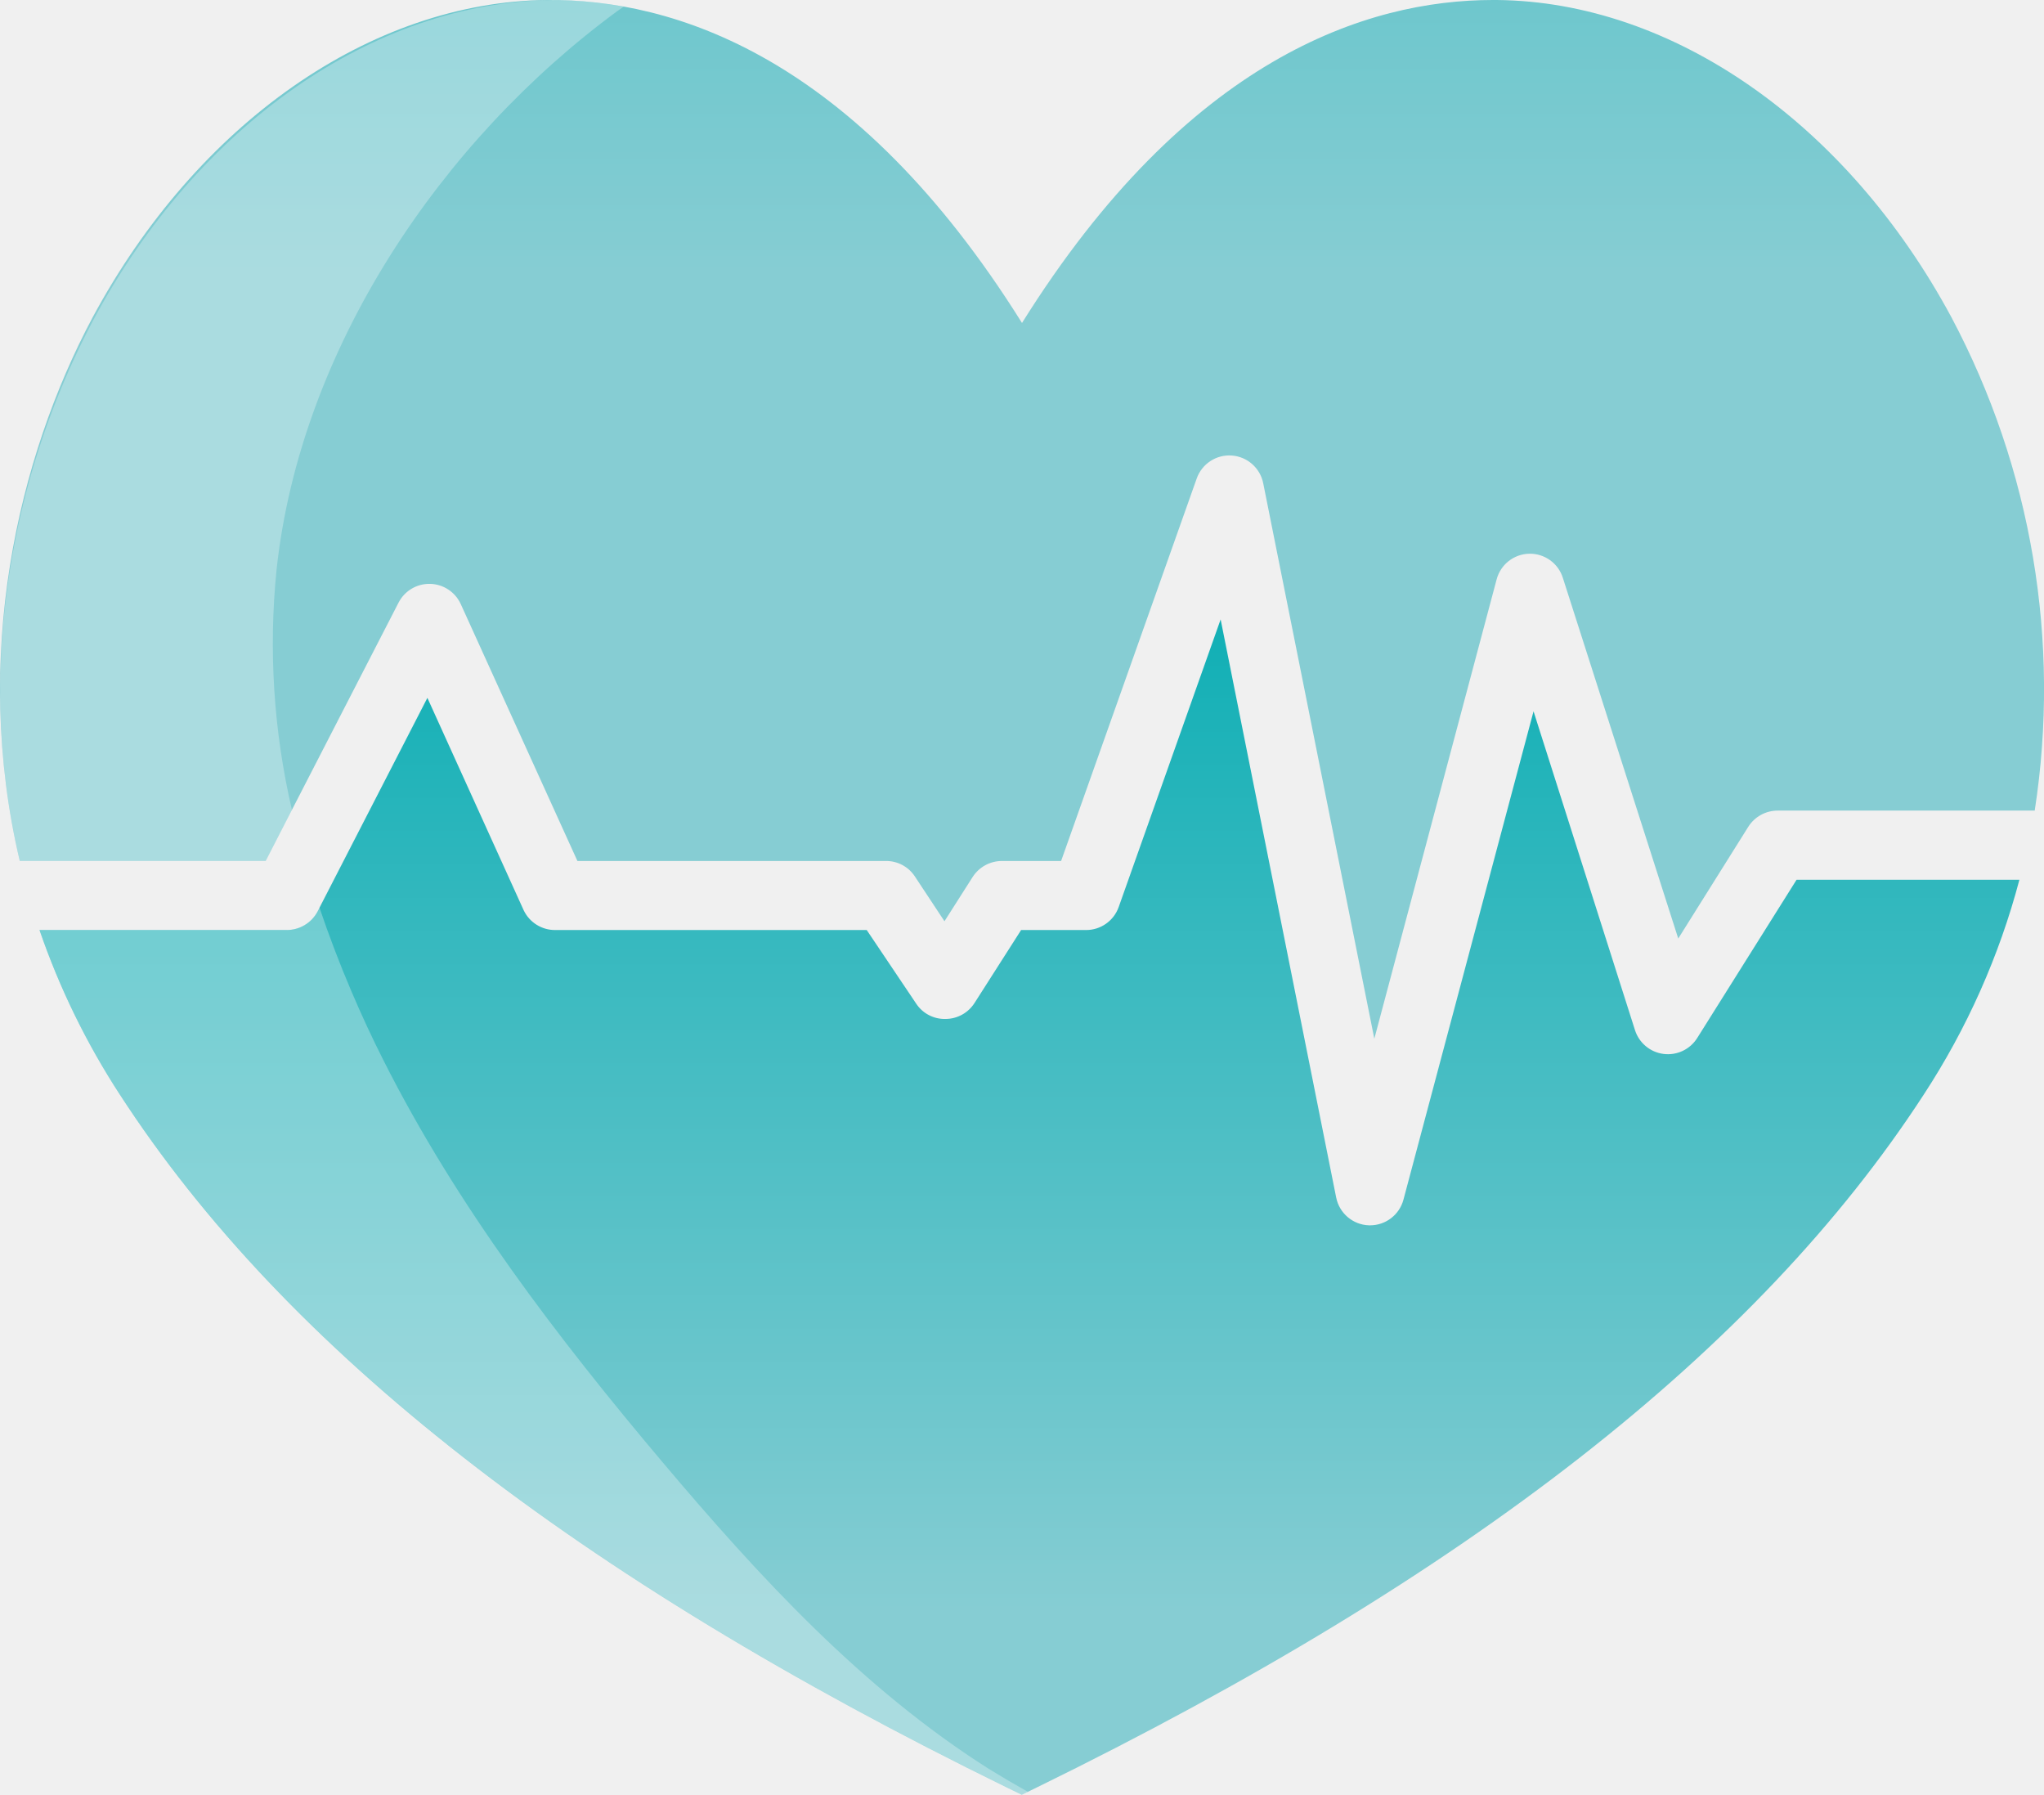
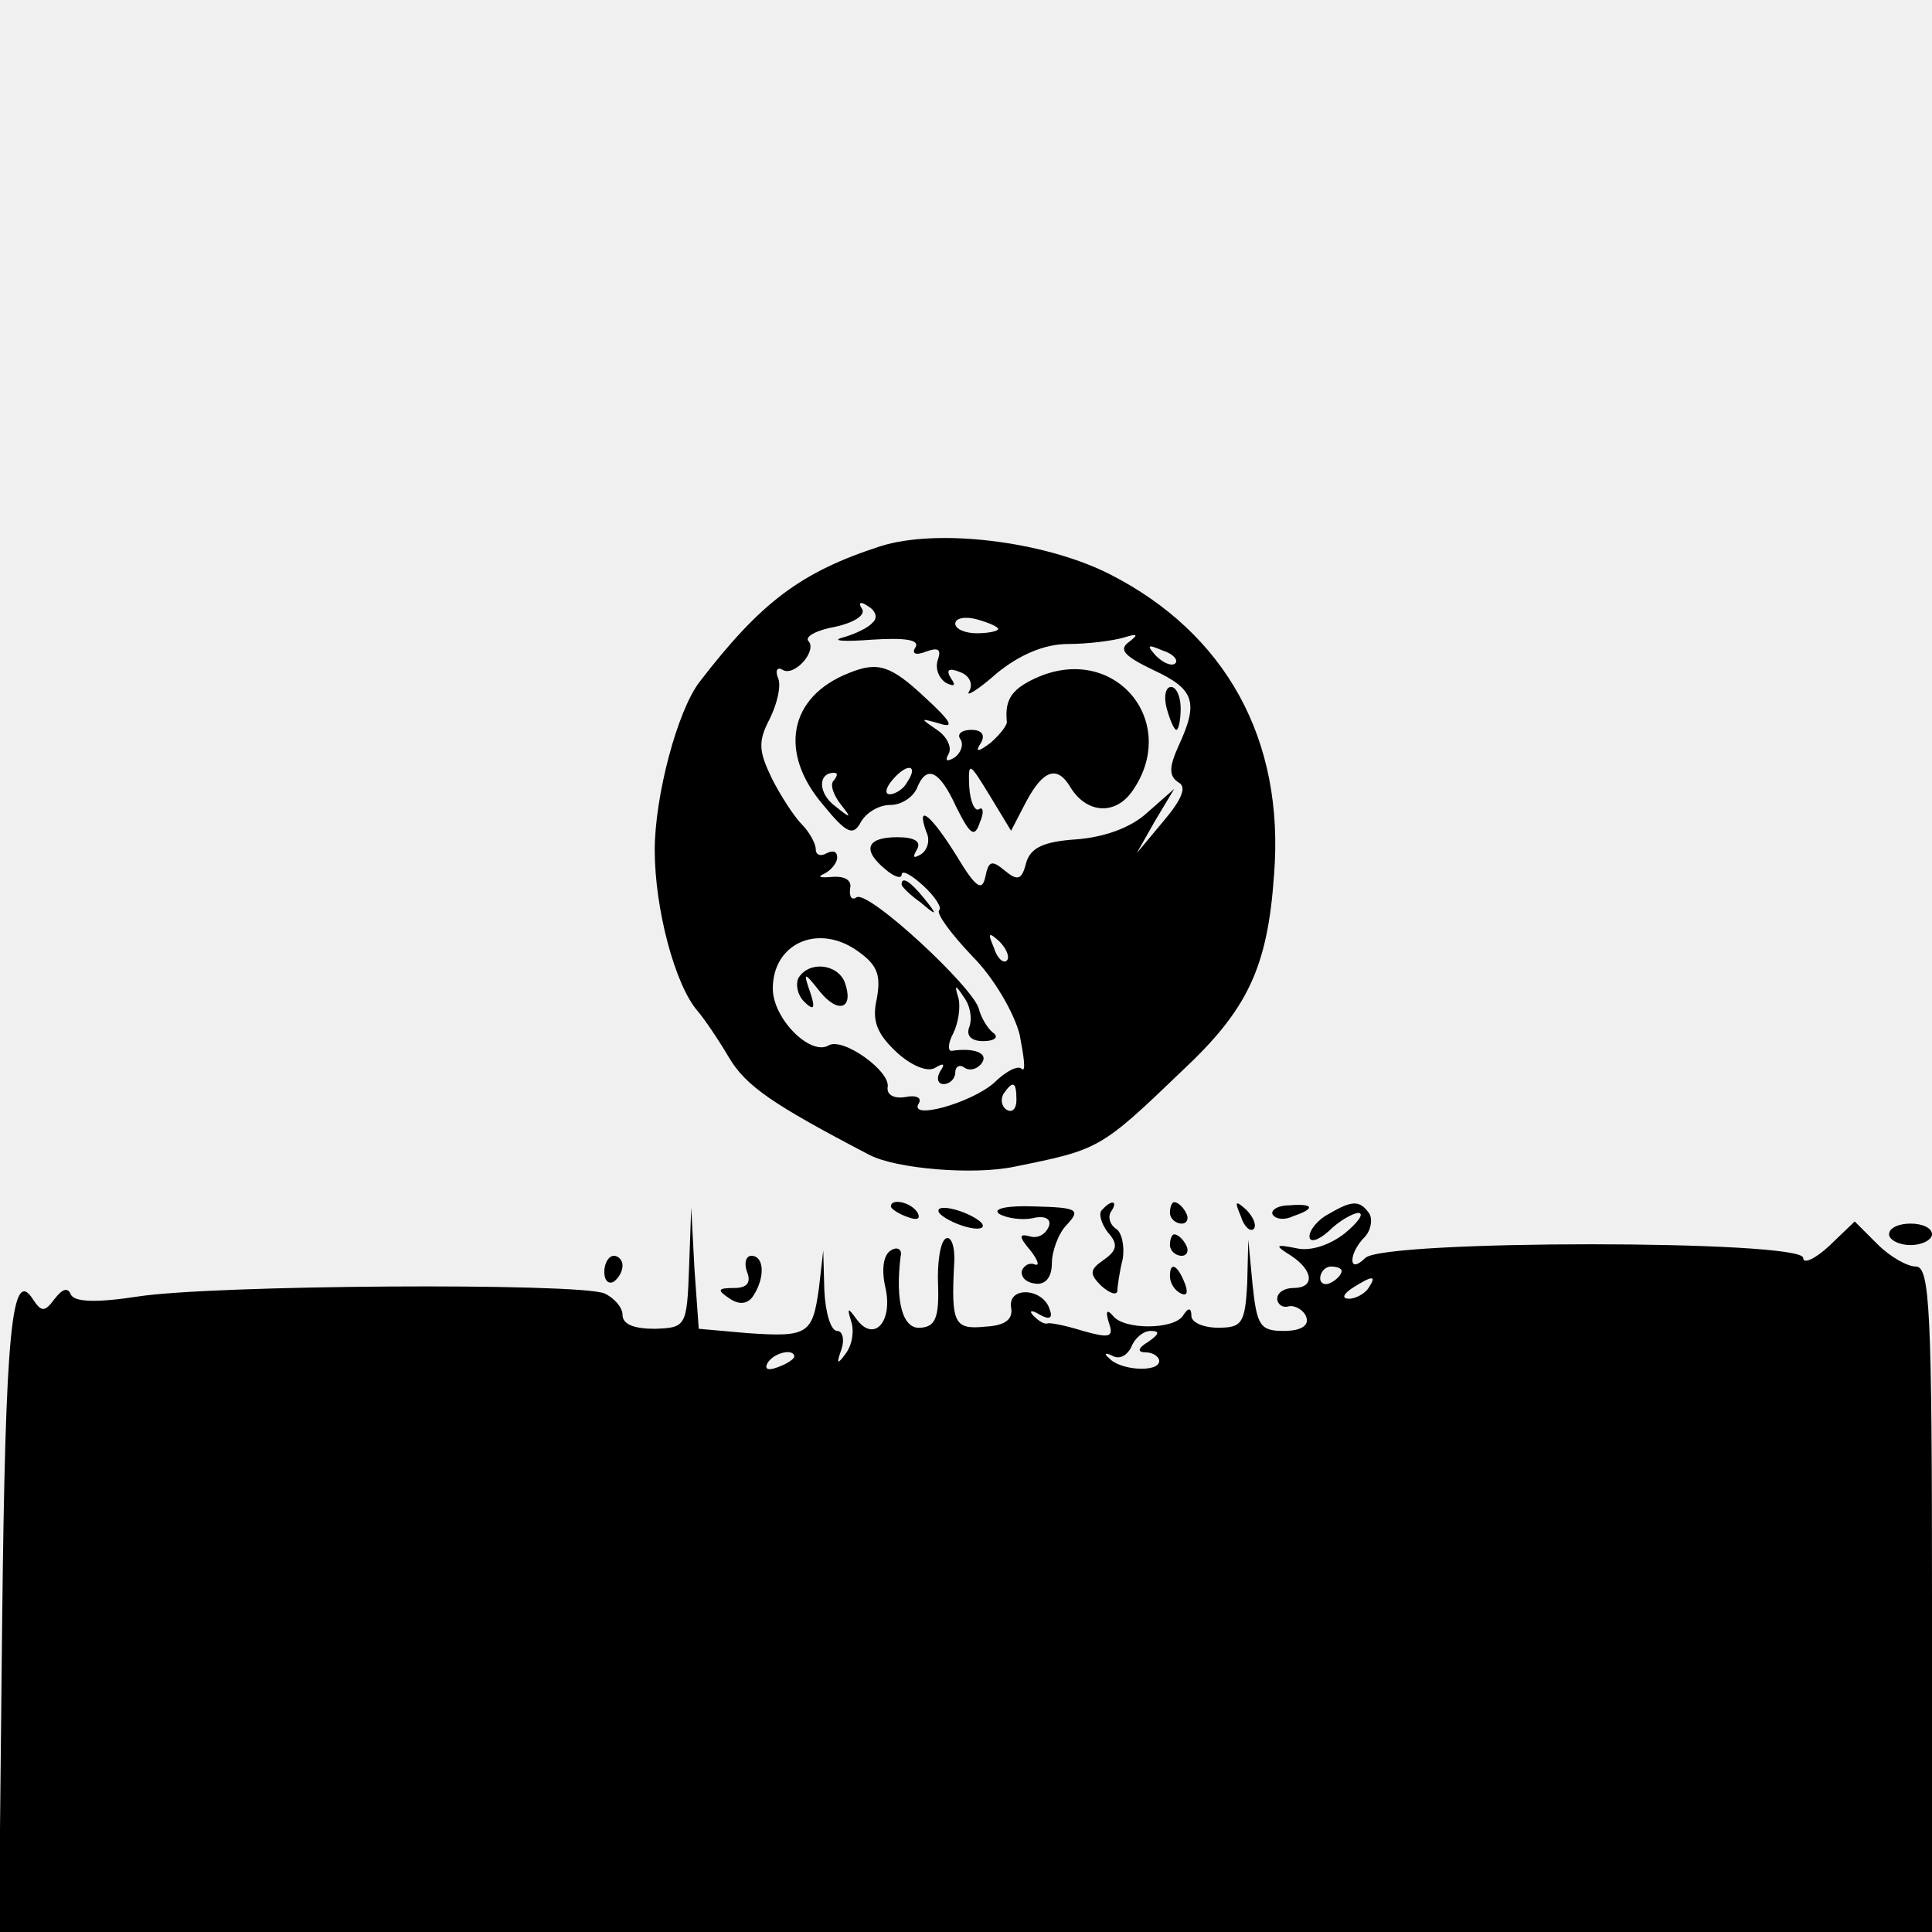
- <svg xmlns="http://www.w3.org/2000/svg" xmlns:xlink="http://www.w3.org/1999/xlink" viewBox="0 0 206.94 181.67">
-   <defs>
-     <style>.cls-1{fill:url(#New_Gradient_Swatch);}.cls-2{fill:url(#New_Gradient_Swatch-2);}.cls-3{fill:#fff;opacity:0.3;}</style>
-     <linearGradient id="New_Gradient_Swatch" x1="103.47" y1="-105.75" x2="103.47" y2="56.92" gradientUnits="userSpaceOnUse">
-       <stop offset="0" stop-color="#14b0b6" />
-       <stop offset="0.82" stop-color="#86cdd3" />
-     </linearGradient>
-     <linearGradient id="New_Gradient_Swatch-2" x1="104.24" y1="65.67" x2="104.24" y2="184.38" xlink:href="#New_Gradient_Swatch" />
-   </defs>
-   <g id="Layer_2" data-name="Layer 2">
-     <g id="Object">
-       <path class="cls-1" d="M40.35,61a3.5,3.5,0,0,1,6.3.15l11.81,26H89.71a3.47,3.47,0,0,1,2.91,1.56l3,4.54,2.86-4.49a3.53,3.53,0,0,1,2.95-1.61h6l13.73-38.72a3.5,3.5,0,0,1,6.73.48l11.25,56.23,12.38-46.48a3.49,3.49,0,0,1,6.71-.16L169.91,95,177,83.69a3.52,3.52,0,0,1,3-1.64h26a80.29,80.29,0,0,0-8.43-49.93C187,12.49,169.39.18,151.56,0h-.42c-12.74,0-30.92,5.9-47.67,32.69C86.53,5.6,68.13-.11,55.38,0c-17.83.18-35.44,12.49-46,32.12C1.77,46.36-2.87,66.51,2,87.14H26.9Z" />
-       <path class="cls-2" d="M171.83,105.07a3.5,3.5,0,0,1-6.3-.8L155.26,72l-13.17,49.43a3.5,3.5,0,0,1-3.38,2.6h-.11a3.5,3.5,0,0,1-3.32-2.81l-11.7-58.52L113.26,91.81a3.5,3.5,0,0,1-3.3,2.33h-6.58l-4.72,7.39a3.49,3.49,0,0,1-2.91,1.61,3.45,3.45,0,0,1-3-1.56l-5-7.44H56.21a3.51,3.51,0,0,1-3.19-2l-9.75-21.5L32.16,92.24A3.53,3.53,0,0,1,29,94.14H4a75.44,75.44,0,0,0,8.13,16.65c16.76,25.83,46.13,48.77,89.78,70.13l1.54.75,1.54-.75c43.65-21.36,73-44.3,89.78-70.13a74.59,74.59,0,0,0,9.68-21.74H181.89Z" />
-       <path class="cls-3" d="M101.93,180.92l1.54.75.61-.29q-2-1.12-4-2.35c-12.77-8.1-23.18-19.39-32.94-30.95-10.7-12.68-20.89-26-28.33-40.78-1.15-2.27-2.23-4.6-3.25-7-1.18-2.77-2.26-5.6-3.23-8.47l-.19.38A3.53,3.53,0,0,1,29,94.14H4a75.44,75.44,0,0,0,8.13,16.65C28.91,136.62,58.28,159.56,101.93,180.92Z" />
-       <path class="cls-3" d="M2,87.14H26.9L29.56,82A74.24,74.24,0,0,1,28,57.66C30.41,35.33,44.64,14.23,62.53,1.1l.62-.43A40.4,40.4,0,0,0,55.88,0C37.84.23,20.05,12.63,9.45,32.39A81.31,81.31,0,0,0,.11,66.17v.14c0,.76-.06,1.53-.08,2.3A75.15,75.15,0,0,0,2,87.14Z" />
-     </g>
+ <svg xmlns="http://www.w3.org/2000/svg" version="1.0" width="180pt" height="180pt" viewBox="0 0 180 180" preserveAspectRatio="xMidYMid meet">
+   <g transform="translate(0,180) scale(0.1,-0.1)" fill="#000000" stroke="none">
+     <path d="M820 1291 c-74 -24 -111 -52 -168 -126 -21 -27 -42 -107 -42 -157 0 -55 19 -126 40 -150 6 -7 19 -26 29 -43 16 -27 41 -44 131 -91 25 -13 97 -19 135 -11 79 16 80 16 156 89 61 57 80 96 86 183 10 126 -45 225 -153 280 -61 31 -161 43 -214 26z m-7 -71 c-4 -5 -17 -11 -28 -14 -11 -3 1 -4 27 -2 31 2 45 0 41 -7 -4 -6 0 -8 10 -4 11 4 14 2 11 -7 -3 -8 0 -17 7 -22 8 -4 10 -3 5 4 -5 8 -2 10 8 6 9 -3 13 -11 9 -18 -4 -6 8 1 26 17 21 17 44 27 66 27 18 0 42 3 52 6 13 4 14 3 5 -4 -10 -7 -5 -13 22 -26 39 -18 43 -30 24 -71 -9 -20 -9 -28 0 -34 8 -4 3 -16 -14 -36 l-25 -30 17 30 18 30 -25 -22 c-15 -14 -40 -23 -66 -25 -31 -2 -43 -8 -47 -22 -4 -16 -8 -17 -20 -7 -12 10 -15 9 -18 -6 -3 -14 -9 -10 -27 20 -23 37 -38 50 -28 22 4 -8 1 -17 -5 -21 -7 -4 -8 -3 -4 4 5 8 -2 12 -18 12 -29 0 -33 -12 -11 -30 8 -7 15 -9 15 -5 0 5 9 0 20 -10 11 -10 18 -21 15 -23 -3 -3 11 -22 31 -43 20 -20 39 -53 44 -73 4 -21 6 -35 2 -32 -3 4 -15 -2 -26 -13 -22 -19 -80 -35 -70 -19 3 5 -2 8 -12 6 -11 -2 -18 2 -17 9 3 15 -42 47 -55 39 -17 -10 -52 25 -52 53 0 41 40 60 76 37 21 -14 25 -23 21 -46 -5 -21 0 -33 18 -50 14 -13 29 -19 36 -15 8 5 10 4 5 -3 -4 -7 -2 -12 3 -12 6 0 11 5 11 11 0 5 4 8 9 4 5 -3 12 -1 16 5 6 9 -8 14 -28 11 -4 -1 -4 7 1 16 5 10 7 25 5 33 -4 13 -3 13 5 1 6 -8 8 -20 5 -28 -3 -8 2 -13 13 -13 11 0 15 4 9 8 -5 4 -11 14 -13 22 -5 20 -103 111 -114 104 -4 -3 -7 0 -6 8 2 8 -5 12 -17 11 -11 -1 -14 0 -7 3 6 3 12 10 12 15 0 6 -4 7 -10 4 -5 -3 -10 -2 -10 4 0 5 -6 16 -13 23 -7 7 -20 27 -28 43 -12 25 -13 34 -2 55 7 14 11 31 8 38 -3 7 -1 11 4 8 11 -7 33 18 24 27 -3 4 8 10 25 13 18 4 29 11 25 17 -4 6 -1 7 6 2 7 -4 9 -11 4 -15z m117 -6 c0 -2 -9 -4 -20 -4 -11 0 -20 4 -20 9 0 5 9 7 20 4 11 -3 20 -7 20 -9z m165 -32 c-3 -3 -11 0 -18 7 -9 10 -8 11 6 5 10 -3 15 -9 12 -12z m-157 -277 c-3 -3 -9 2 -12 12 -6 14 -5 15 5 6 7 -7 10 -15 7 -18z m9 -130 c0 -8 -4 -12 -9 -9 -5 3 -6 10 -3 15 9 13 12 11 12 -6z" />
+     <path d="M791 1173 c-56 -22 -66 -74 -24 -123 22 -27 28 -29 35 -16 5 9 17 16 27 16 11 0 21 7 25 15 9 23 21 18 37 -17 13 -26 17 -29 22 -14 4 9 3 15 -1 12 -4 -2 -8 7 -9 21 -1 24 0 23 19 -8 l20 -33 14 27 c16 30 29 34 41 14 15 -25 42 -27 58 -4 44 63 -14 136 -86 107 -26 -11 -33 -21 -31 -42 1 -3 -6 -12 -15 -20 -12 -9 -15 -9 -9 0 4 7 1 12 -9 12 -9 0 -14 -4 -10 -9 3 -5 0 -13 -6 -17 -7 -4 -9 -3 -5 4 3 6 -2 16 -11 22 -16 11 -16 11 2 6 15 -5 11 2 -13 24 -32 30 -44 34 -71 23z m54 -102 c-3 -6 -11 -11 -16 -11 -5 0 -4 6 3 14 14 16 24 13 13 -3z m-68 2 c-4 -3 -1 -13 6 -22 11 -14 10 -14 -5 -2 -16 12 -16 31 -1 31 4 0 3 -3 0 -7z" />
+     <path d="M1087 1140 c3 -11 7 -20 9 -20 2 0 4 9 4 20 0 11 -4 20 -9 20 -5 0 -7 -9 -4 -20z" />
+     <path d="M840 976 c0 -2 8 -10 18 -17 15 -13 16 -12 3 4 -13 16 -21 21 -21 13z" />
+     <path d="M744 889 c-3 -6 -1 -16 5 -22 9 -9 11 -7 6 8 -7 20 -6 20 9 1 17 -21 32 -16 23 9 -7 17 -33 20 -43 4z" />
+     <path d="M830 676 c0 -2 7 -7 16 -10 8 -3 12 -2 9 4 -6 10 -25 14 -25 6z" />
+     <path d="M875 670 c3 -4 14 -10 25 -13 11 -3 18 -2 15 3 -3 4 -14 10 -25 13 -11 3 -18 2 -15 -3z" />
+     <path d="M931 669 c7 -4 21 -6 31 -4 12 3 18 -1 15 -8 -3 -7 -10 -11 -17 -9 -11 3 -11 0 0 -13 7 -9 9 -15 4 -13 -5 2 -10 -1 -12 -6 -1 -6 4 -11 13 -12 9 -1 15 6 15 19 0 11 6 28 14 36 13 14 10 16 -30 17 -25 1 -40 -2 -33 -7z" />
+     <path d="M1027 673 c-4 -3 -1 -13 5 -21 10 -11 9 -17 -4 -26 -13 -9 -13 -13 -2 -24 8 -7 14 -9 15 -5 0 4 2 18 5 30 2 12 -1 25 -6 28 -6 4 -8 11 -5 16 7 10 1 12 -8 2z" />
+     <path d="M1090 670 c0 -5 5 -10 11 -10 5 0 7 5 4 10 -3 6 -8 10 -11 10 -2 0 -4 -4 -4 -10z" />
+     <path d="M1156 667 c3 -10 9 -15 12 -12 3 3 0 11 -7 18 -10 9 -11 8 -5 -6z" />
+     <path d="M1186 668 c3 -4 11 -5 19 -1 21 7 19 12 -4 10 -11 0 -18 -5 -15 -9z" />
+     <path d="M1238 669 c-10 -5 -18 -15 -18 -21 0 -6 8 -4 18 5 10 10 23 17 28 17 5 -1 -1 -9 -13 -19 -14 -11 -32 -17 -45 -14 -20 4 -21 3 -5 -7 21 -14 22 -30 2 -30 -8 0 -15 -4 -15 -10 0 -5 5 -9 11 -7 6 1 14 -4 16 -10 3 -8 -5 -13 -21 -13 -22 0 -25 5 -29 43 l-4 42 -1 -41 c-2 -37 -5 -41 -27 -41 -14 0 -25 5 -25 11 0 8 -3 8 -8 0 -9 -13 -55 -13 -65 0 -6 7 -7 4 -4 -6 5 -14 1 -15 -24 -8 -16 5 -31 8 -33 7 -3 -1 -8 2 -13 7 -5 5 -2 6 6 1 9 -5 12 -3 9 5 -6 20 -39 22 -36 2 2 -11 -5 -17 -24 -18 -29 -3 -32 3 -29 59 1 16 -3 26 -8 23 -5 -3 -8 -23 -7 -44 1 -30 -3 -38 -16 -39 -17 -2 -24 24 -19 66 2 7 -3 10 -9 6 -7 -4 -9 -18 -5 -35 7 -32 -11 -51 -27 -29 -8 11 -9 11 -5 -2 3 -9 1 -22 -5 -30 -8 -11 -9 -10 -4 4 3 9 1 17 -4 17 -6 0 -11 17 -12 38 l-1 37 -4 -35 c-6 -43 -10 -46 -67 -42 l-45 4 -4 56 -3 57 -2 -56 c-2 -55 -3 -56 -32 -57 -19 0 -30 4 -30 13 0 7 -8 16 -17 20 -25 10 -365 8 -435 -3 -39 -6 -59 -5 -62 2 -3 7 -8 5 -15 -4 -9 -12 -12 -13 -20 -1 -20 32 -26 -27 -29 -301 l-3 -288 900 0 901 0 0 310 c0 269 -2 310 -15 310 -8 0 -24 9 -36 21 l-21 21 -24 -23 c-13 -12 -24 -17 -24 -11 0 17 -391 17 -408 0 -7 -7 -12 -8 -12 -2 0 6 5 15 11 21 6 6 8 16 5 22 -9 13 -16 13 -38 0z m12 -53 c0 -3 -4 -8 -10 -11 -5 -3 -10 -1 -10 4 0 6 5 11 10 11 6 0 10 -2 10 -4z m25 -16 c-3 -5 -12 -10 -18 -10 -7 0 -6 4 3 10 19 12 23 12 15 0z m-205 -50 c-10 -6 -11 -10 -2 -10 6 0 12 -4 12 -8 0 -11 -37 -9 -47 3 -5 4 -3 5 3 2 7 -4 14 0 18 8 3 8 11 15 18 15 9 0 8 -3 -2 -10z m-330 -14 c0 -2 -7 -7 -16 -10 -8 -3 -12 -2 -9 4 6 10 25 14 25 6z" />
+     <path d="M1760 650 c0 -5 9 -10 20 -10 11 0 20 5 20 10 0 6 -9 10 -20 10 -11 0 -20 -4 -20 -10z" />
+     <path d="M1090 640 c0 -5 5 -10 11 -10 5 0 7 5 4 10 -3 6 -8 10 -11 10 -2 0 -4 -4 -4 -10z" />
+     <path d="M563 615 c0 -8 4 -12 9 -9 4 3 8 9 8 15 0 5 -4 9 -8 9 -5 0 -9 -7 -9 -15z" />
+     <path d="M696 615 c4 -10 0 -15 -12 -15 -16 0 -16 -2 -4 -10 9 -6 17 -5 22 3 11 17 10 37 -2 37 -5 0 -7 -7 -4 -15z" />
+     <path d="M1090 611 c0 -6 4 -13 10 -16 6 -3 7 1 4 9 -7 18 -14 21 -14 7z" />
  </g>
</svg>
